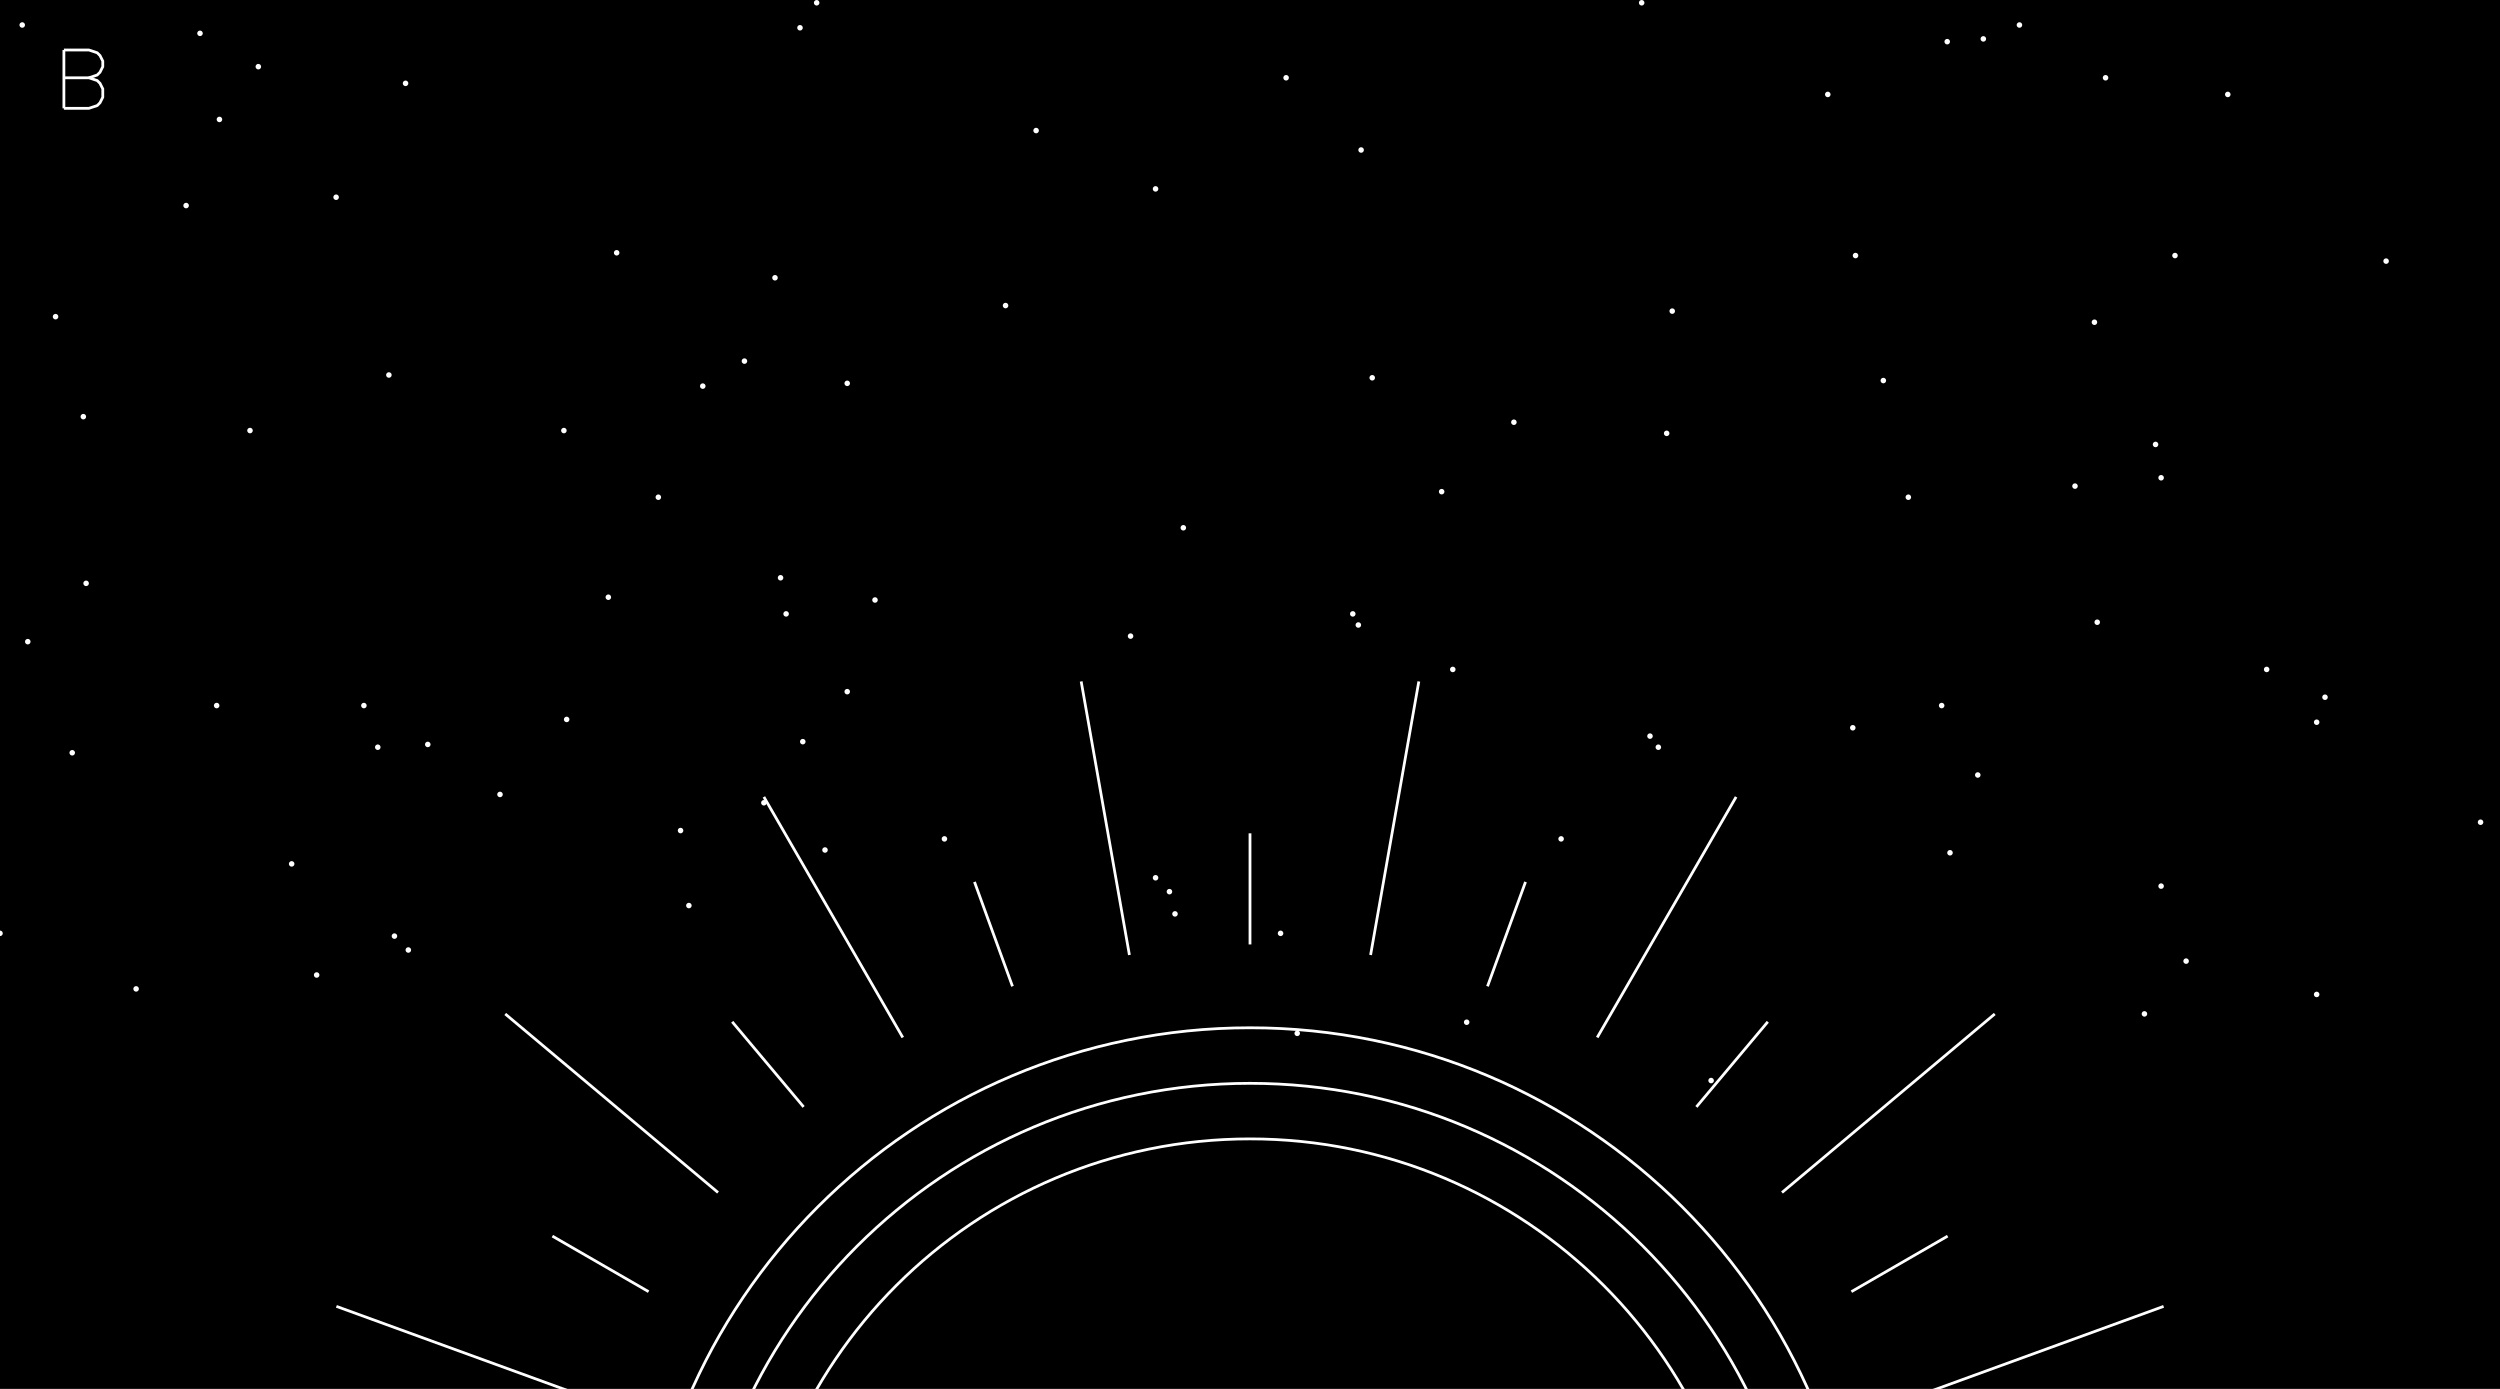
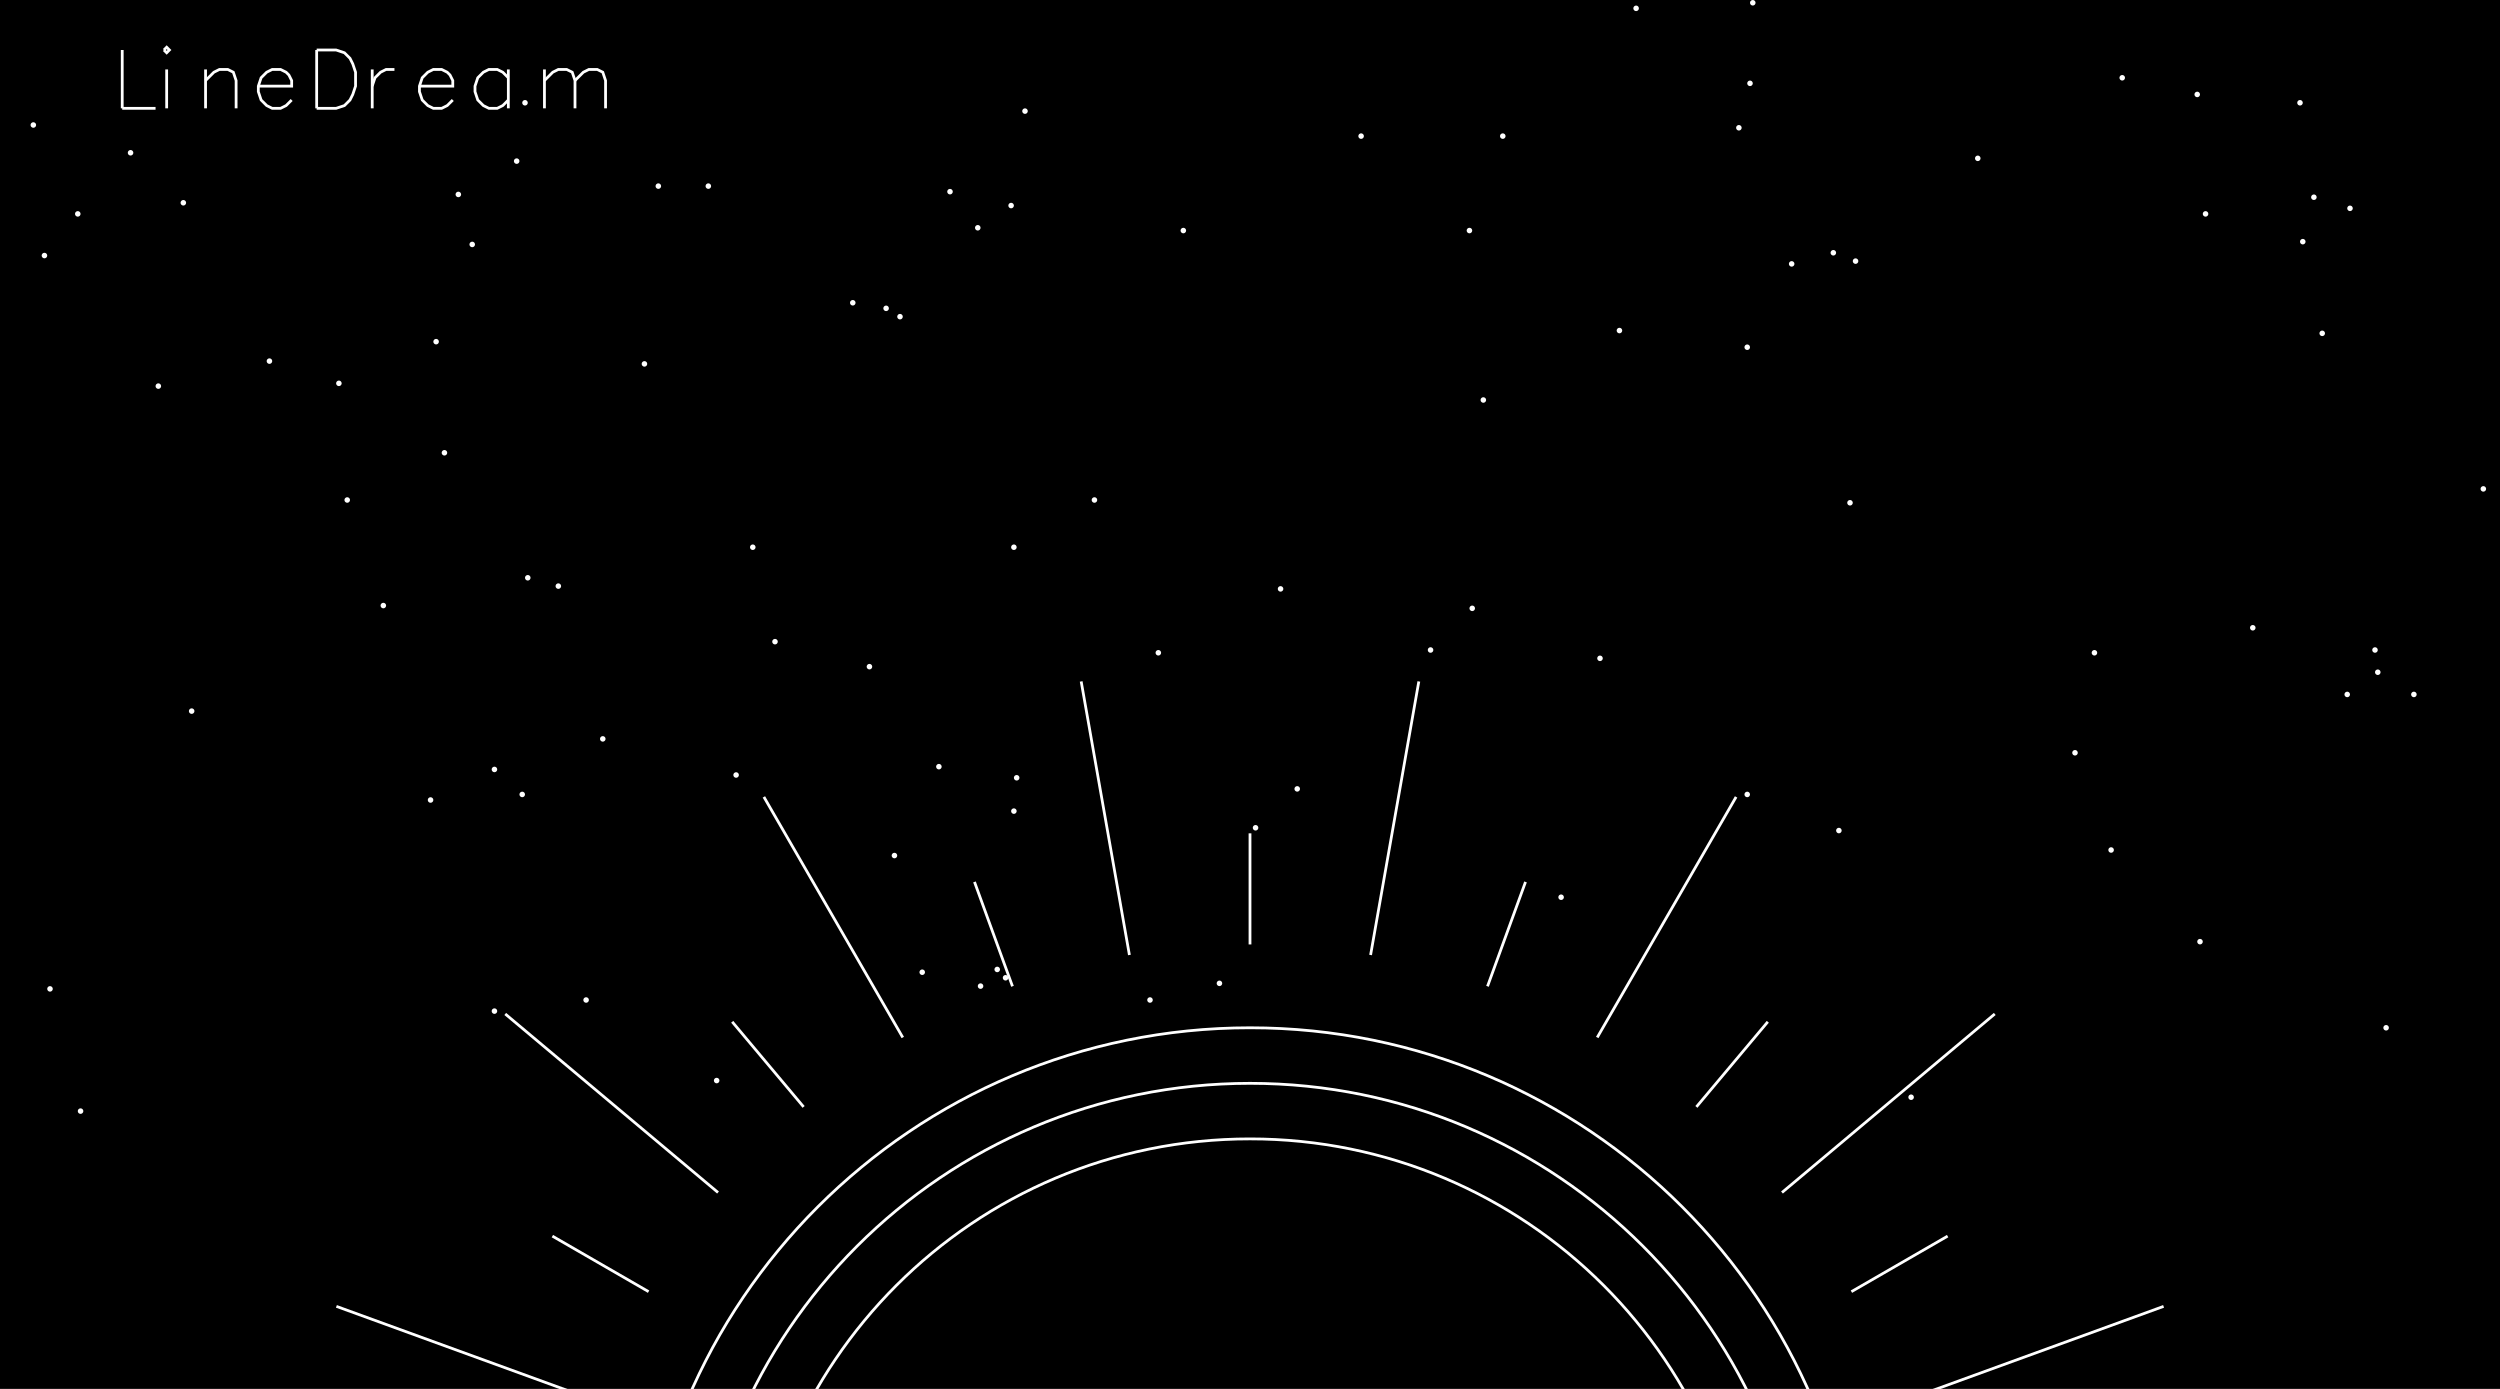
<svg xmlns="http://www.w3.org/2000/svg" width="900" height="500" viewBox="0 0 900 500">
  <defs>
</defs>
  <rect x="0" y="0" width="100%" height="100%" fill="black" />
-   <ellipse cx="489" cy="225" rx="0.5" ry="0.5" fill="none" stroke="white" stroke-width="1" />
-   <ellipse cx="10" cy="231" rx="0.5" ry="0.5" fill="none" stroke="white" stroke-width="1" />
-   <ellipse cx="281" cy="208" rx="0.5" ry="0.5" fill="none" stroke="white" stroke-width="1" />
-   <ellipse cx="755" cy="224" rx="0.5" ry="0.5" fill="none" stroke="white" stroke-width="1" />
-   <ellipse cx="834" cy="358" rx="0.5" ry="0.5" fill="none" stroke="white" stroke-width="1" />
-   <ellipse cx="490" cy="54" rx="0.5" ry="0.5" fill="none" stroke="white" stroke-width="1" />
-   <ellipse cx="519" cy="177" rx="0.5" ry="0.5" fill="none" stroke="white" stroke-width="1" />
-   <ellipse cx="275" cy="289" rx="0.5" ry="0.5" fill="none" stroke="white" stroke-width="1" />
-   <ellipse cx="131" cy="254" rx="0.5" ry="0.5" fill="none" stroke="white" stroke-width="1" />
-   <ellipse cx="416" cy="316" rx="0.5" ry="0.5" fill="none" stroke="white" stroke-width="1" />
-   <ellipse cx="146" cy="30" rx="0.5" ry="0.5" fill="none" stroke="white" stroke-width="1" />
-   <ellipse cx="426" cy="190" rx="0.5" ry="0.5" fill="none" stroke="white" stroke-width="1" />
-   <ellipse cx="253" cy="139" rx="0.5" ry="0.5" fill="none" stroke="white" stroke-width="1" />
-   <ellipse cx="268" cy="130" rx="0.5" ry="0.5" fill="none" stroke="white" stroke-width="1" />
-   <ellipse cx="523" cy="241" rx="0.5" ry="0.5" fill="none" stroke="white" stroke-width="1" />
-   <ellipse cx="758" cy="28" rx="0.5" ry="0.5" fill="none" stroke="white" stroke-width="1" />
-   <ellipse cx="136" cy="269" rx="0.5" ry="0.5" fill="none" stroke="white" stroke-width="1" />
-   <ellipse cx="494" cy="136" rx="0.5" ry="0.5" fill="none" stroke="white" stroke-width="1" />
-   <ellipse cx="289" cy="267" rx="0.5" ry="0.5" fill="none" stroke="white" stroke-width="1" />
-   <ellipse cx="467" cy="372" rx="0.5" ry="0.5" fill="none" stroke="white" stroke-width="1" />
-   <ellipse cx="288" cy="10" rx="0.5" ry="0.5" fill="none" stroke="white" stroke-width="1" />
-   <ellipse cx="754" cy="116" rx="0.5" ry="0.5" fill="none" stroke="white" stroke-width="1" />
-   <ellipse cx="26" cy="271" rx="0.5" ry="0.5" fill="none" stroke="white" stroke-width="1" />
-   <ellipse cx="279" cy="100" rx="0.5" ry="0.5" fill="none" stroke="white" stroke-width="1" />
-   <ellipse cx="140" cy="135" rx="0.5" ry="0.5" fill="none" stroke="white" stroke-width="1" />
-   <ellipse cx="783" cy="92" rx="0.5" ry="0.5" fill="none" stroke="white" stroke-width="1" />
-   <ellipse cx="147" cy="342" rx="0.5" ry="0.5" fill="none" stroke="white" stroke-width="1" />
-   <ellipse cx="714" cy="14" rx="0.5" ry="0.5" fill="none" stroke="white" stroke-width="1" />
-   <ellipse cx="668" cy="92" rx="0.5" ry="0.5" fill="none" stroke="white" stroke-width="1" />
-   <ellipse cx="105" cy="311" rx="0.5" ry="0.5" fill="none" stroke="white" stroke-width="1" />
-   <ellipse cx="778" cy="319" rx="0.5" ry="0.5" fill="none" stroke="white" stroke-width="1" />
-   <ellipse cx="49" cy="356" rx="0.5" ry="0.5" fill="none" stroke="white" stroke-width="1" />
-   <ellipse cx="776" cy="160" rx="0.5" ry="0.5" fill="none" stroke="white" stroke-width="1" />
-   <ellipse cx="297" cy="306" rx="0.5" ry="0.5" fill="none" stroke="white" stroke-width="1" />
-   <ellipse cx="463" cy="28" rx="0.5" ry="0.5" fill="none" stroke="white" stroke-width="1" />
-   <ellipse cx="237" cy="179" rx="0.5" ry="0.5" fill="none" stroke="white" stroke-width="1" />
-   <ellipse cx="837" cy="251" rx="0.5" ry="0.5" fill="none" stroke="white" stroke-width="1" />
-   <ellipse cx="562" cy="302" rx="0.5" ry="0.5" fill="none" stroke="white" stroke-width="1" />
-   <ellipse cx="315" cy="216" rx="0.5" ry="0.5" fill="none" stroke="white" stroke-width="1" />
-   <ellipse cx="8" cy="9" rx="0.5" ry="0.5" fill="none" stroke="white" stroke-width="1" />
-   <ellipse cx="545" cy="152" rx="0.5" ry="0.5" fill="none" stroke="white" stroke-width="1" />
-   <ellipse cx="667" cy="262" rx="0.5" ry="0.5" fill="none" stroke="white" stroke-width="1" />
-   <ellipse cx="222" cy="91" rx="0.5" ry="0.5" fill="none" stroke="white" stroke-width="1" />
-   <ellipse cx="305" cy="138" rx="0.5" ry="0.5" fill="none" stroke="white" stroke-width="1" />
-   <ellipse cx="283" cy="221" rx="0.5" ry="0.5" fill="none" stroke="white" stroke-width="1" />
-   <ellipse cx="591" cy="1" rx="0.5" ry="0.5" fill="none" stroke="white" stroke-width="1" />
-   <ellipse cx="114" cy="351" rx="0.5" ry="0.5" fill="none" stroke="white" stroke-width="1" />
-   <ellipse cx="859" cy="94" rx="0.5" ry="0.5" fill="none" stroke="white" stroke-width="1" />
-   <ellipse cx="93" cy="24" rx="0.5" ry="0.5" fill="none" stroke="white" stroke-width="1" />
-   <ellipse cx="204" cy="259" rx="0.5" ry="0.5" fill="none" stroke="white" stroke-width="1" />
-   <ellipse cx="78" cy="254" rx="0.5" ry="0.5" fill="none" stroke="white" stroke-width="1" />
-   <ellipse cx="778" cy="172" rx="0.5" ry="0.5" fill="none" stroke="white" stroke-width="1" />
-   <ellipse cx="219" cy="215" rx="0.5" ry="0.5" fill="none" stroke="white" stroke-width="1" />
-   <ellipse cx="727" cy="9" rx="0.5" ry="0.5" fill="none" stroke="white" stroke-width="1" />
-   <ellipse cx="658" cy="34" rx="0.5" ry="0.5" fill="none" stroke="white" stroke-width="1" />
-   <ellipse cx="121" cy="71" rx="0.5" ry="0.5" fill="none" stroke="white" stroke-width="1" />
-   <ellipse cx="203" cy="155" rx="0.5" ry="0.5" fill="none" stroke="white" stroke-width="1" />
-   <ellipse cx="90" cy="155" rx="0.5" ry="0.5" fill="none" stroke="white" stroke-width="1" />
-   <ellipse cx="597" cy="269" rx="0.5" ry="0.5" fill="none" stroke="white" stroke-width="1" />
-   <ellipse cx="528" cy="368" rx="0.5" ry="0.5" fill="none" stroke="white" stroke-width="1" />
-   <ellipse cx="747" cy="175" rx="0.5" ry="0.5" fill="none" stroke="white" stroke-width="1" />
-   <ellipse cx="712" cy="279" rx="0.5" ry="0.5" fill="none" stroke="white" stroke-width="1" />
-   <ellipse cx="248" cy="326" rx="0.5" ry="0.5" fill="none" stroke="white" stroke-width="1" />
-   <ellipse cx="142" cy="337" rx="0.5" ry="0.5" fill="none" stroke="white" stroke-width="1" />
-   <ellipse cx="893" cy="296" rx="0.5" ry="0.5" fill="none" stroke="white" stroke-width="1" />
-   <ellipse cx="294" cy="1" rx="0.5" ry="0.5" fill="none" stroke="white" stroke-width="1" />
-   <ellipse cx="772" cy="365" rx="0.5" ry="0.5" fill="none" stroke="white" stroke-width="1" />
-   <ellipse cx="180" cy="286" rx="0.5" ry="0.5" fill="none" stroke="white" stroke-width="1" />
-   <ellipse cx="20" cy="114" rx="0.5" ry="0.5" fill="none" stroke="white" stroke-width="1" />
-   <ellipse cx="416" cy="68" rx="0.5" ry="0.5" fill="none" stroke="white" stroke-width="1" />
-   <ellipse cx="616" cy="389" rx="0.5" ry="0.5" fill="none" stroke="white" stroke-width="1" />
-   <ellipse cx="362" cy="110" rx="0.5" ry="0.5" fill="none" stroke="white" stroke-width="1" />
-   <ellipse cx="702" cy="307" rx="0.5" ry="0.5" fill="none" stroke="white" stroke-width="1" />
-   <ellipse cx="594" cy="265" rx="0.5" ry="0.5" fill="none" stroke="white" stroke-width="1" />
-   <ellipse cx="423" cy="329" rx="0.5" ry="0.5" fill="none" stroke="white" stroke-width="1" />
-   <ellipse cx="487" cy="221" rx="0.5" ry="0.5" fill="none" stroke="white" stroke-width="1" />
-   <ellipse cx="373" cy="47" rx="0.5" ry="0.5" fill="none" stroke="white" stroke-width="1" />
-   <ellipse cx="687" cy="179" rx="0.5" ry="0.5" fill="none" stroke="white" stroke-width="1" />
-   <ellipse cx="421" cy="321" rx="0.5" ry="0.5" fill="none" stroke="white" stroke-width="1" />
-   <ellipse cx="600" cy="156" rx="0.5" ry="0.5" fill="none" stroke="white" stroke-width="1" />
-   <ellipse cx="701" cy="15" rx="0.5" ry="0.5" fill="none" stroke="white" stroke-width="1" />
-   <ellipse cx="461" cy="336" rx="0.5" ry="0.5" fill="none" stroke="white" stroke-width="1" />
-   <ellipse cx="678" cy="137" rx="0.5" ry="0.5" fill="none" stroke="white" stroke-width="1" />
-   <ellipse cx="802" cy="34" rx="0.5" ry="0.5" fill="none" stroke="white" stroke-width="1" />
-   <ellipse cx="0" cy="336" rx="0.5" ry="0.5" fill="none" stroke="white" stroke-width="1" />
-   <ellipse cx="79" cy="43" rx="0.5" ry="0.5" fill="none" stroke="white" stroke-width="1" />
-   <ellipse cx="787" cy="346" rx="0.5" ry="0.5" fill="none" stroke="white" stroke-width="1" />
-   <ellipse cx="305" cy="249" rx="0.5" ry="0.5" fill="none" stroke="white" stroke-width="1" />
-   <ellipse cx="602" cy="112" rx="0.5" ry="0.5" fill="none" stroke="white" stroke-width="1" />
-   <ellipse cx="31" cy="210" rx="0.5" ry="0.5" fill="none" stroke="white" stroke-width="1" />
-   <ellipse cx="816" cy="241" rx="0.5" ry="0.5" fill="none" stroke="white" stroke-width="1" />
-   <ellipse cx="834" cy="260" rx="0.5" ry="0.5" fill="none" stroke="white" stroke-width="1" />
-   <ellipse cx="699" cy="254" rx="0.5" ry="0.5" fill="none" stroke="white" stroke-width="1" />
-   <ellipse cx="340" cy="302" rx="0.5" ry="0.5" fill="none" stroke="white" stroke-width="1" />
-   <ellipse cx="30" cy="150" rx="0.5" ry="0.5" fill="none" stroke="white" stroke-width="1" />
-   <ellipse cx="154" cy="268" rx="0.5" ry="0.5" fill="none" stroke="white" stroke-width="1" />
-   <ellipse cx="72" cy="12" rx="0.5" ry="0.5" fill="none" stroke="white" stroke-width="1" />
-   <ellipse cx="245" cy="299" rx="0.5" ry="0.5" fill="none" stroke="white" stroke-width="1" />
-   <ellipse cx="67" cy="74" rx="0.5" ry="0.5" fill="none" stroke="white" stroke-width="1" />
-   <ellipse cx="407" cy="229" rx="0.5" ry="0.5" fill="none" stroke="white" stroke-width="1" />
+   <ellipse cx="47" cy="55" rx="0.5" ry="0.5" fill="none" stroke="white" stroke-width="1" />
+   <ellipse cx="490" cy="49" rx="0.5" ry="0.5" fill="none" stroke="white" stroke-width="1" />
+   <ellipse cx="467" cy="284" rx="0.5" ry="0.5" fill="none" stroke="white" stroke-width="1" />
+   <ellipse cx="631" cy="1" rx="0.5" ry="0.5" fill="none" stroke="white" stroke-width="1" />
+   <ellipse cx="324" cy="114" rx="0.5" ry="0.5" fill="none" stroke="white" stroke-width="1" />
+   <ellipse cx="365" cy="292" rx="0.5" ry="0.5" fill="none" stroke="white" stroke-width="1" />
+   <ellipse cx="186" cy="58" rx="0.5" ry="0.5" fill="none" stroke="white" stroke-width="1" />
+   <ellipse cx="57" cy="139" rx="0.5" ry="0.5" fill="none" stroke="white" stroke-width="1" />
+   <ellipse cx="576" cy="237" rx="0.5" ry="0.5" fill="none" stroke="white" stroke-width="1" />
+   <ellipse cx="534" cy="144" rx="0.5" ry="0.5" fill="none" stroke="white" stroke-width="1" />
+   <ellipse cx="138" cy="218" rx="0.5" ry="0.5" fill="none" stroke="white" stroke-width="1" />
+   <ellipse cx="414" cy="360" rx="0.5" ry="0.5" fill="none" stroke="white" stroke-width="1" />
+   <ellipse cx="352" cy="82" rx="0.5" ry="0.5" fill="none" stroke="white" stroke-width="1" />
+   <ellipse cx="365" cy="197" rx="0.5" ry="0.5" fill="none" stroke="white" stroke-width="1" />
+   <ellipse cx="190" cy="208" rx="0.5" ry="0.5" fill="none" stroke="white" stroke-width="1" />
+   <ellipse cx="332" cy="350" rx="0.5" ry="0.5" fill="none" stroke="white" stroke-width="1" />
+   <ellipse cx="160" cy="163" rx="0.5" ry="0.5" fill="none" stroke="white" stroke-width="1" />
+   <ellipse cx="668" cy="94" rx="0.5" ry="0.5" fill="none" stroke="white" stroke-width="1" />
+   <ellipse cx="307" cy="109" rx="0.5" ry="0.5" fill="none" stroke="white" stroke-width="1" />
+   <ellipse cx="833" cy="71" rx="0.5" ry="0.5" fill="none" stroke="white" stroke-width="1" />
+   <ellipse cx="29" cy="400" rx="0.5" ry="0.5" fill="none" stroke="white" stroke-width="1" />
+   <ellipse cx="662" cy="299" rx="0.5" ry="0.5" fill="none" stroke="white" stroke-width="1" />
+   <ellipse cx="69" cy="256" rx="0.5" ry="0.5" fill="none" stroke="white" stroke-width="1" />
+   <ellipse cx="265" cy="279" rx="0.5" ry="0.5" fill="none" stroke="white" stroke-width="1" />
+   <ellipse cx="211" cy="360" rx="0.5" ry="0.5" fill="none" stroke="white" stroke-width="1" />
+   <ellipse cx="188" cy="286" rx="0.5" ry="0.5" fill="none" stroke="white" stroke-width="1" />
+   <ellipse cx="178" cy="364" rx="0.5" ry="0.5" fill="none" stroke="white" stroke-width="1" />
+   <ellipse cx="846" cy="75" rx="0.5" ry="0.5" fill="none" stroke="white" stroke-width="1" />
+   <ellipse cx="28" cy="77" rx="0.5" ry="0.5" fill="none" stroke="white" stroke-width="1" />
+   <ellipse cx="859" cy="370" rx="0.5" ry="0.5" fill="none" stroke="white" stroke-width="1" />
+   <ellipse cx="829" cy="87" rx="0.5" ry="0.5" fill="none" stroke="white" stroke-width="1" />
+   <ellipse cx="562" cy="323" rx="0.5" ry="0.5" fill="none" stroke="white" stroke-width="1" />
+   <ellipse cx="12" cy="45" rx="0.5" ry="0.5" fill="none" stroke="white" stroke-width="1" />
+   <ellipse cx="394" cy="180" rx="0.5" ry="0.5" fill="none" stroke="white" stroke-width="1" />
+   <ellipse cx="855" cy="234" rx="0.5" ry="0.5" fill="none" stroke="white" stroke-width="1" />
+   <ellipse cx="366" cy="280" rx="0.5" ry="0.5" fill="none" stroke="white" stroke-width="1" />
+   <ellipse cx="342" cy="69" rx="0.5" ry="0.5" fill="none" stroke="white" stroke-width="1" />
+   <ellipse cx="794" cy="77" rx="0.5" ry="0.5" fill="none" stroke="white" stroke-width="1" />
+   <ellipse cx="66" cy="73" rx="0.5" ry="0.5" fill="none" stroke="white" stroke-width="1" />
+   <ellipse cx="811" cy="226" rx="0.5" ry="0.5" fill="none" stroke="white" stroke-width="1" />
+   <ellipse cx="362" cy="352" rx="0.5" ry="0.5" fill="none" stroke="white" stroke-width="1" />
+   <ellipse cx="869" cy="250" rx="0.5" ry="0.5" fill="none" stroke="white" stroke-width="1" />
+   <ellipse cx="747" cy="271" rx="0.5" ry="0.5" fill="none" stroke="white" stroke-width="1" />
+   <ellipse cx="541" cy="49" rx="0.5" ry="0.5" fill="none" stroke="white" stroke-width="1" />
+   <ellipse cx="217" cy="266" rx="0.5" ry="0.5" fill="none" stroke="white" stroke-width="1" />
+   <ellipse cx="157" cy="123" rx="0.5" ry="0.5" fill="none" stroke="white" stroke-width="1" />
+   <ellipse cx="258" cy="389" rx="0.5" ry="0.5" fill="none" stroke="white" stroke-width="1" />
+   <ellipse cx="828" cy="37" rx="0.5" ry="0.5" fill="none" stroke="white" stroke-width="1" />
+   <ellipse cx="319" cy="111" rx="0.5" ry="0.5" fill="none" stroke="white" stroke-width="1" />
+   <ellipse cx="688" cy="395" rx="0.5" ry="0.5" fill="none" stroke="white" stroke-width="1" />
+   <ellipse cx="754" cy="235" rx="0.5" ry="0.5" fill="none" stroke="white" stroke-width="1" />
+   <ellipse cx="170" cy="88" rx="0.5" ry="0.5" fill="none" stroke="white" stroke-width="1" />
+   <ellipse cx="201" cy="211" rx="0.5" ry="0.5" fill="none" stroke="white" stroke-width="1" />
+   <ellipse cx="322" cy="308" rx="0.5" ry="0.5" fill="none" stroke="white" stroke-width="1" />
+   <ellipse cx="764" cy="28" rx="0.5" ry="0.5" fill="none" stroke="white" stroke-width="1" />
+   <ellipse cx="237" cy="67" rx="0.5" ry="0.5" fill="none" stroke="white" stroke-width="1" />
+   <ellipse cx="666" cy="181" rx="0.5" ry="0.5" fill="none" stroke="white" stroke-width="1" />
+   <ellipse cx="630" cy="30" rx="0.5" ry="0.5" fill="none" stroke="white" stroke-width="1" />
+   <ellipse cx="232" cy="131" rx="0.5" ry="0.5" fill="none" stroke="white" stroke-width="1" />
+   <ellipse cx="125" cy="180" rx="0.5" ry="0.5" fill="none" stroke="white" stroke-width="1" />
+   <ellipse cx="894" cy="176" rx="0.5" ry="0.5" fill="none" stroke="white" stroke-width="1" />
+   <ellipse cx="439" cy="354" rx="0.5" ry="0.5" fill="none" stroke="white" stroke-width="1" />
+   <ellipse cx="426" cy="83" rx="0.5" ry="0.5" fill="none" stroke="white" stroke-width="1" />
+   <ellipse cx="271" cy="197" rx="0.5" ry="0.5" fill="none" stroke="white" stroke-width="1" />
+   <ellipse cx="856" cy="242" rx="0.5" ry="0.5" fill="none" stroke="white" stroke-width="1" />
+   <ellipse cx="338" cy="276" rx="0.5" ry="0.5" fill="none" stroke="white" stroke-width="1" />
+   <ellipse cx="16" cy="92" rx="0.5" ry="0.5" fill="none" stroke="white" stroke-width="1" />
+   <ellipse cx="178" cy="277" rx="0.5" ry="0.5" fill="none" stroke="white" stroke-width="1" />
+   <ellipse cx="165" cy="70" rx="0.5" ry="0.5" fill="none" stroke="white" stroke-width="1" />
+   <ellipse cx="629" cy="286" rx="0.5" ry="0.5" fill="none" stroke="white" stroke-width="1" />
+   <ellipse cx="529" cy="83" rx="0.5" ry="0.5" fill="none" stroke="white" stroke-width="1" />
+   <ellipse cx="760" cy="306" rx="0.5" ry="0.5" fill="none" stroke="white" stroke-width="1" />
+   <ellipse cx="583" cy="119" rx="0.5" ry="0.5" fill="none" stroke="white" stroke-width="1" />
+   <ellipse cx="313" cy="240" rx="0.5" ry="0.5" fill="none" stroke="white" stroke-width="1" />
+   <ellipse cx="122" cy="138" rx="0.5" ry="0.5" fill="none" stroke="white" stroke-width="1" />
+   <ellipse cx="97" cy="130" rx="0.5" ry="0.5" fill="none" stroke="white" stroke-width="1" />
+   <ellipse cx="626" cy="46" rx="0.5" ry="0.5" fill="none" stroke="white" stroke-width="1" />
+   <ellipse cx="836" cy="120" rx="0.5" ry="0.5" fill="none" stroke="white" stroke-width="1" />
+   <ellipse cx="629" cy="125" rx="0.5" ry="0.5" fill="none" stroke="white" stroke-width="1" />
+   <ellipse cx="845" cy="250" rx="0.5" ry="0.5" fill="none" stroke="white" stroke-width="1" />
+   <ellipse cx="189" cy="37" rx="0.5" ry="0.5" fill="none" stroke="white" stroke-width="1" />
+   <ellipse cx="589" cy="3" rx="0.5" ry="0.5" fill="none" stroke="white" stroke-width="1" />
+   <ellipse cx="792" cy="339" rx="0.5" ry="0.5" fill="none" stroke="white" stroke-width="1" />
+   <ellipse cx="155" cy="288" rx="0.5" ry="0.5" fill="none" stroke="white" stroke-width="1" />
+   <ellipse cx="369" cy="40" rx="0.5" ry="0.5" fill="none" stroke="white" stroke-width="1" />
+   <ellipse cx="417" cy="235" rx="0.5" ry="0.5" fill="none" stroke="white" stroke-width="1" />
+   <ellipse cx="452" cy="298" rx="0.5" ry="0.5" fill="none" stroke="white" stroke-width="1" />
+   <ellipse cx="18" cy="356" rx="0.5" ry="0.5" fill="none" stroke="white" stroke-width="1" />
+   <ellipse cx="461" cy="212" rx="0.5" ry="0.5" fill="none" stroke="white" stroke-width="1" />
+   <ellipse cx="791" cy="34" rx="0.5" ry="0.5" fill="none" stroke="white" stroke-width="1" />
+   <ellipse cx="279" cy="231" rx="0.5" ry="0.5" fill="none" stroke="white" stroke-width="1" />
+   <ellipse cx="359" cy="349" rx="0.5" ry="0.5" fill="none" stroke="white" stroke-width="1" />
+   <ellipse cx="515" cy="234" rx="0.5" ry="0.5" fill="none" stroke="white" stroke-width="1" />
+   <ellipse cx="660" cy="91" rx="0.5" ry="0.5" fill="none" stroke="white" stroke-width="1" />
+   <ellipse cx="712" cy="57" rx="0.5" ry="0.5" fill="none" stroke="white" stroke-width="1" />
+   <ellipse cx="364" cy="74" rx="0.5" ry="0.5" fill="none" stroke="white" stroke-width="1" />
+   <ellipse cx="353" cy="355" rx="0.5" ry="0.5" fill="none" stroke="white" stroke-width="1" />
+   <ellipse cx="530" cy="219" rx="0.5" ry="0.5" fill="none" stroke="white" stroke-width="1" />
+   <ellipse cx="645" cy="95" rx="0.5" ry="0.5" fill="none" stroke="white" stroke-width="1" />
+   <ellipse cx="255" cy="67" rx="0.5" ry="0.5" fill="none" stroke="white" stroke-width="1" />
  <ellipse cx="450.0" cy="590.0" rx="180" ry="180" fill="none" stroke="white" stroke-width="1" />
  <ellipse cx="450.0" cy="590.0" rx="200" ry="200" fill="none" stroke="white" stroke-width="1" />
  <ellipse cx="450.0" cy="590.0" rx="220" ry="220" fill="none" stroke="white" stroke-width="1" />
  <path d="M700.0,590 L800.0,590" fill="none" stroke="white" stroke-width="1" />
  <path d="M696.202,546.588 L735.594,539.642" fill="none" stroke="white" stroke-width="1" />
  <path d="M684.923,504.495 L778.892,470.293" fill="none" stroke="white" stroke-width="1" />
  <path d="M666.506,465 L701.147,445" fill="none" stroke="white" stroke-width="1" />
  <path d="M641.511,429.303 L718.116,365.024" fill="none" stroke="white" stroke-width="1" />
  <path d="M610.697,398.489 L636.408,367.847" fill="none" stroke="white" stroke-width="1" />
  <path d="M575.0,373.494 L625.0,286.891" fill="none" stroke="white" stroke-width="1" />
  <path d="M535.505,355.077 L549.186,317.489" fill="none" stroke="white" stroke-width="1" />
  <path d="M493.412,343.798 L510.777,245.317" fill="none" stroke="white" stroke-width="1" />
  <path d="M450,340.0 L450,300.0" fill="none" stroke="white" stroke-width="1" />
  <path d="M406.588,343.798 L389.223,245.317" fill="none" stroke="white" stroke-width="1" />
  <path d="M364.495,355.077 L350.814,317.489" fill="none" stroke="white" stroke-width="1" />
  <path d="M325,373.494 L275,286.891" fill="none" stroke="white" stroke-width="1" />
  <path d="M289.303,398.489 L263.592,367.847" fill="none" stroke="white" stroke-width="1" />
  <path d="M258.489,429.303 L181.884,365.024" fill="none" stroke="white" stroke-width="1" />
  <path d="M233.494,465.0 L198.853,445.0" fill="none" stroke="white" stroke-width="1" />
  <path d="M215.077,504.495 L121.108,470.293" fill="none" stroke="white" stroke-width="1" />
  <path d="M203.798,546.588 L164.406,539.642" fill="none" stroke="white" stroke-width="1" />
-   <path d="M23.0,18.0 L23.0,39.0" fill="none" stroke="white" stroke-width="1" />
-   <path d="M23.0,18.0 L32.0,18.0 L35.0,19.0 L36.0,20.0 L37.0,22.0 L37.0,24.0 L36.0,26.0 L35.0,27.0 L32.0,28.0" fill="none" stroke="white" stroke-width="1" />
-   <path d="M23.0,28.0 L32.0,28.0 L35.0,29.0 L36.0,30.0 L37.0,32.0 L37.0,35.0 L36.0,37.0 L35.0,38.0 L32.0,39.0 L23.0,39.0" fill="none" stroke="white" stroke-width="1" />
+   <path d="M44.0,18.0 L44.0,39.0" fill="none" stroke="white" stroke-width="1" />
+   <path d="M44.0,39.0 L56.0,39.0" fill="none" stroke="white" stroke-width="1" />
+   <path d="M59.0,18.0 L60.0,19.0 L61.0,18.0 L60.0,17.0 L59.0,18.0" fill="none" stroke="white" stroke-width="1" />
+   <path d="M60.0,25.0 L60.0,39.0" fill="none" stroke="white" stroke-width="1" />
+   <path d="M74.0,25.0 L74.0,39.0" fill="none" stroke="white" stroke-width="1" />
+   <path d="M74.0,29.0 L77.0,26.0 L79.0,25.0 L82.0,25.0 L84.0,26.0 L85.0,29.0 L85.0,39.0" fill="none" stroke="white" stroke-width="1" />
+   <path d="M93.0,31.0 L105.0,31.0 L105.0,29.0 L104.0,27.0 L103.0,26.0 L101.0,25.0 L98.0,25.0 L96.0,26.0 L94.0,28.0 L93.0,31.0 L93.0,33.0 L94.0,36.0 L96.0,38.0 L98.0,39.0 L101.0,39.0 L103.0,38.0 L105.0,36.0" fill="none" stroke="white" stroke-width="1" />
+   <path d="M114.0,18.0 L114.0,39.0" fill="none" stroke="white" stroke-width="1" />
+   <path d="M114.0,18.0 L121.0,18.0 L124.0,19.0 L126.0,21.0 L127.0,23.0 L128.0,26.0 L128.0,31.0 L127.0,34.0 L126.0,36.0 L124.0,38.0 L121.0,39.0 L114.0,39.0" fill="none" stroke="white" stroke-width="1" />
+   <path d="M134.0,25.0 L134.0,39.0" fill="none" stroke="white" stroke-width="1" />
+   <path d="M134.0,31.0 L135.0,28.0 L137.0,26.0 L139.0,25.0 L142.0,25.0" fill="none" stroke="white" stroke-width="1" />
+   <path d="M151.0,31.0 L163.0,31.0 L163.0,29.0 L162.0,27.0 L161.0,26.0 L159.0,25.0 L156.0,25.0 L154.0,26.0 L152.0,28.0 L151.0,31.0 L151.0,33.0 L152.0,36.0 L154.0,38.0 L156.0,39.0 L159.0,39.0 L161.0,38.0 L163.0,36.0" fill="none" stroke="white" stroke-width="1" />
+   <path d="M183.0,25.0 L183.0,39.0" fill="none" stroke="white" stroke-width="1" />
+   <path d="M183.0,28.0 L181.0,26.0 L179.0,25.0 L176.0,25.0 L174.0,26.0 L172.0,28.0 L171.0,31.0 L171.0,33.0 L172.0,36.0 L174.0,38.0 L176.0,39.0 L179.0,39.0 L181.0,38.0 L183.0,36.0" fill="none" stroke="white" stroke-width="1" />
+   <path d="M196.0,25.0 L196.0,39.0" fill="none" stroke="white" stroke-width="1" />
+   <path d="M196.0,29.0 L199.0,26.0 L201.0,25.0 L204.0,25.0 L206.0,26.0 L207.0,29.0 L207.0,39.0" fill="none" stroke="white" stroke-width="1" />
+   <path d="M207.0,29.0 L210.0,26.0 L212.0,25.0 L215.0,25.0 L217.0,26.0 L218.0,29.0 L218.0,39.0" fill="none" stroke="white" stroke-width="1" />
</svg>
